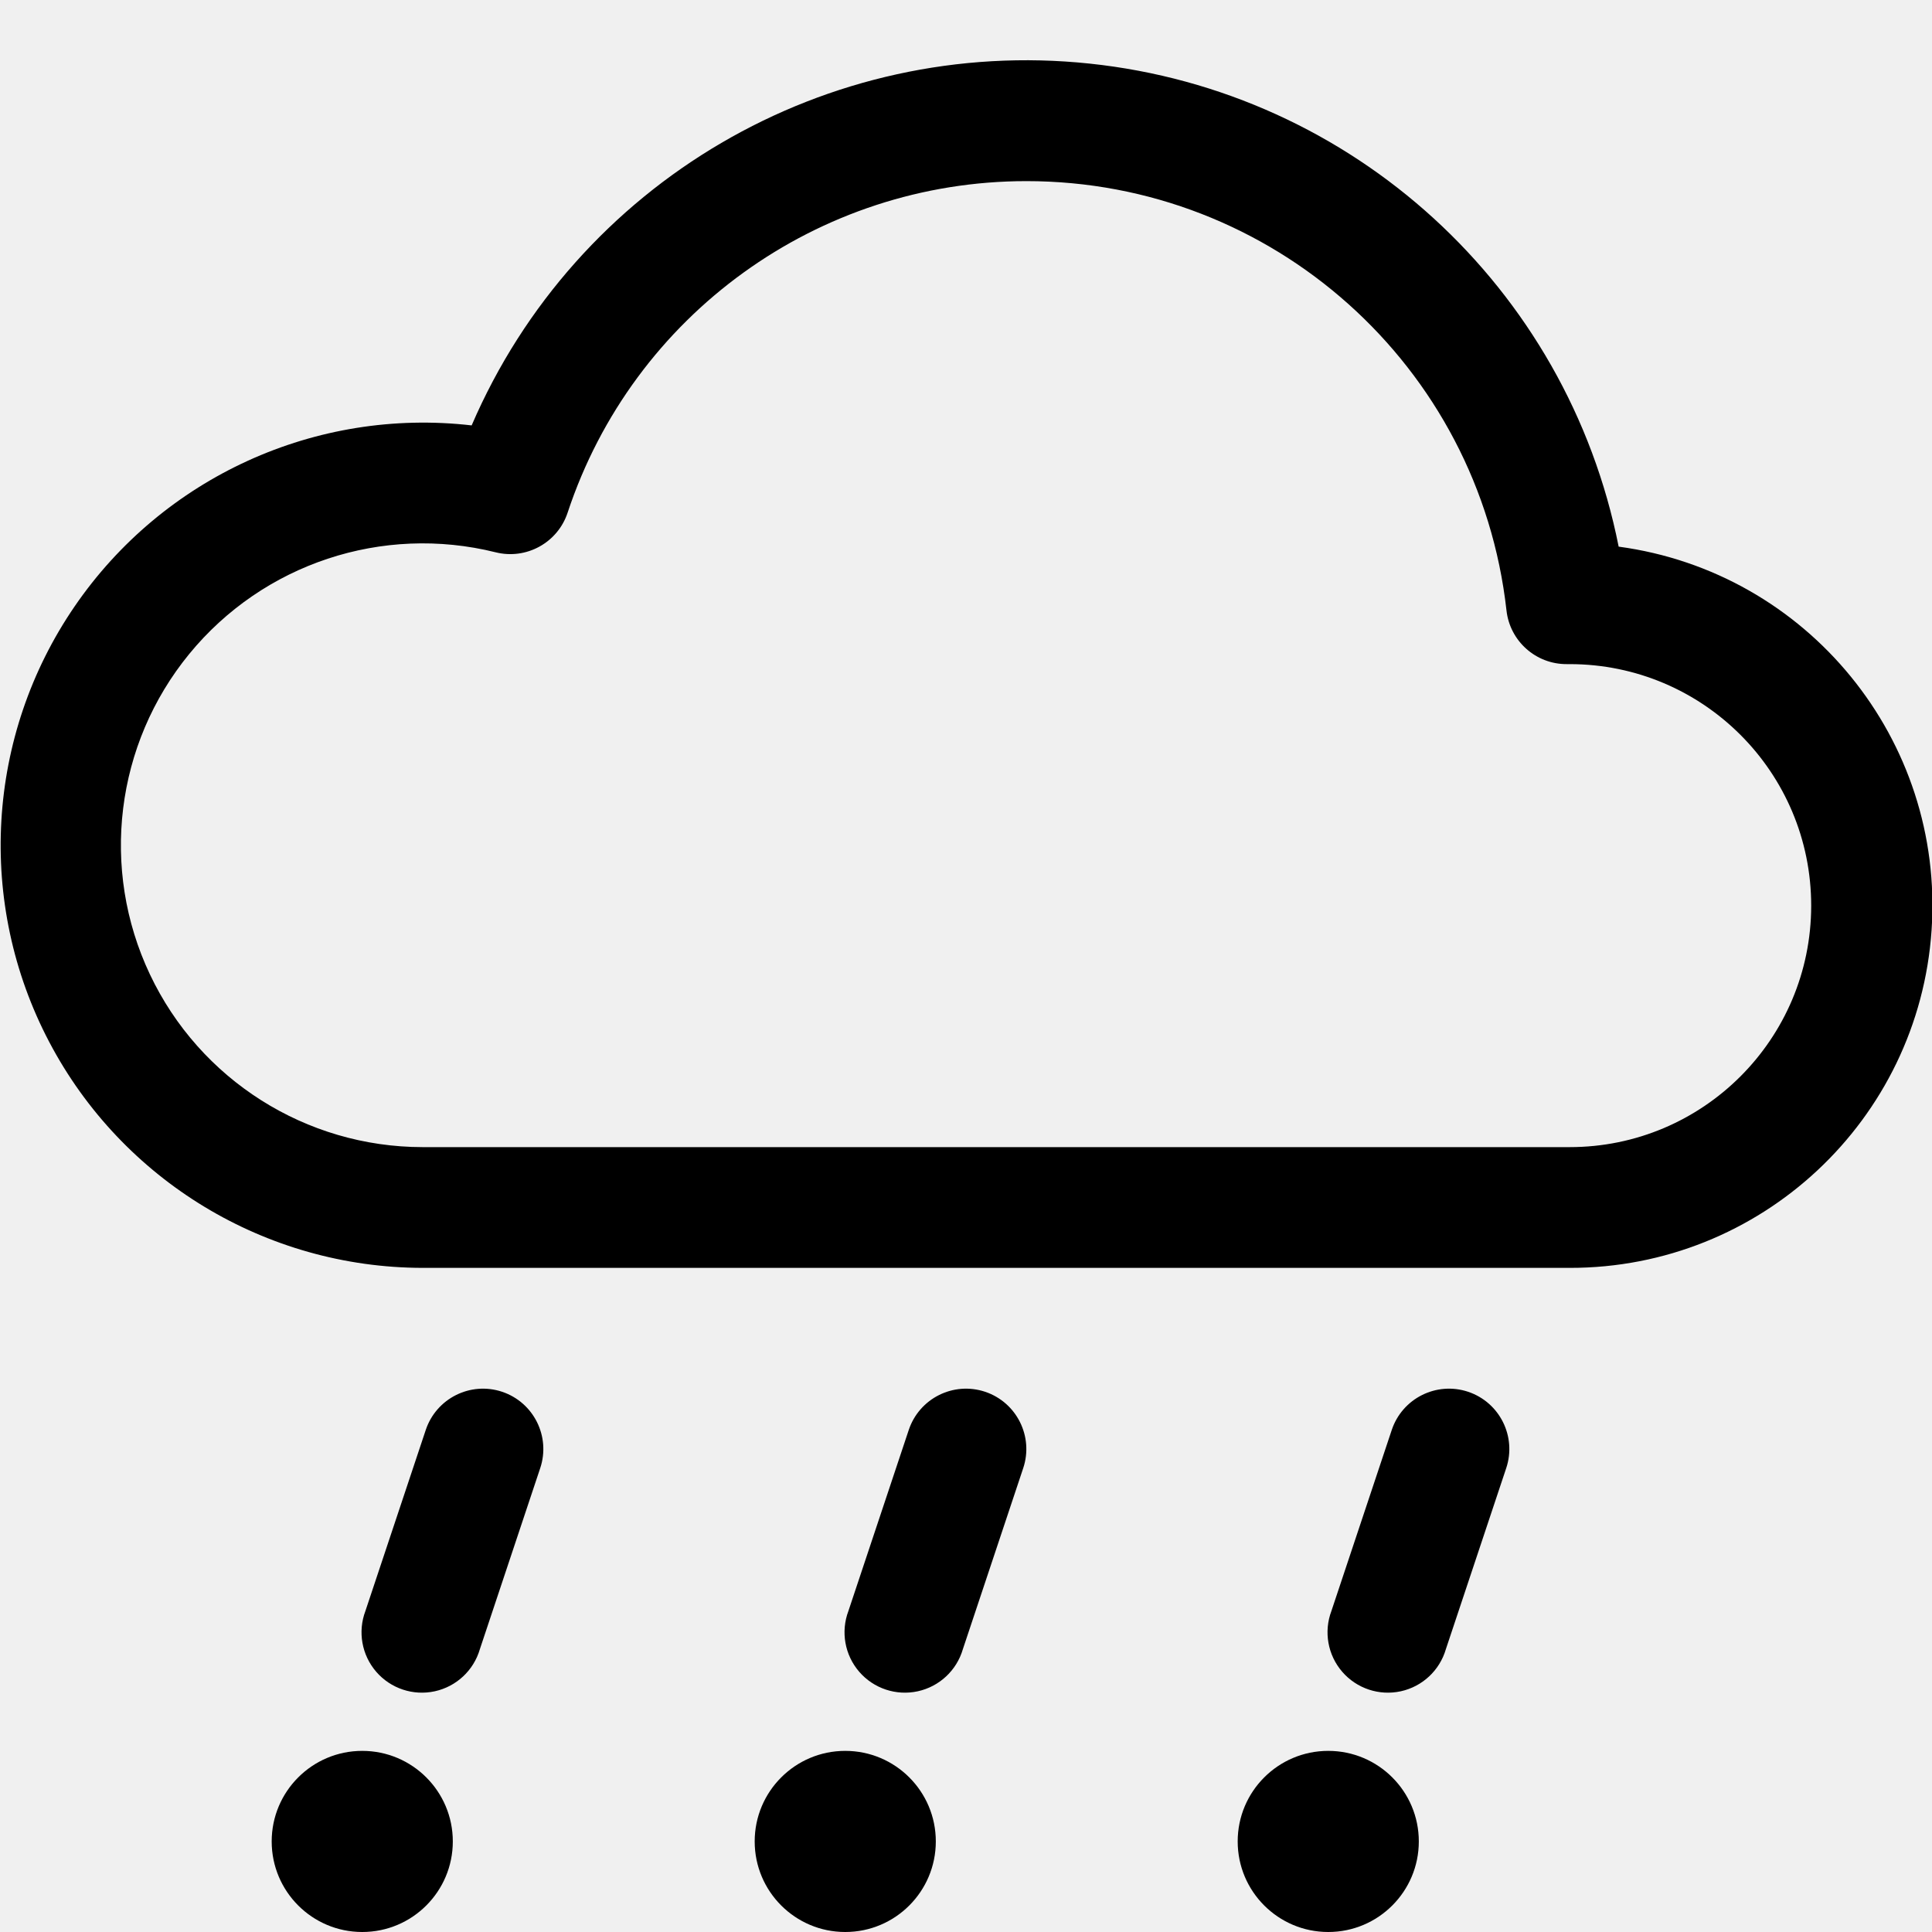
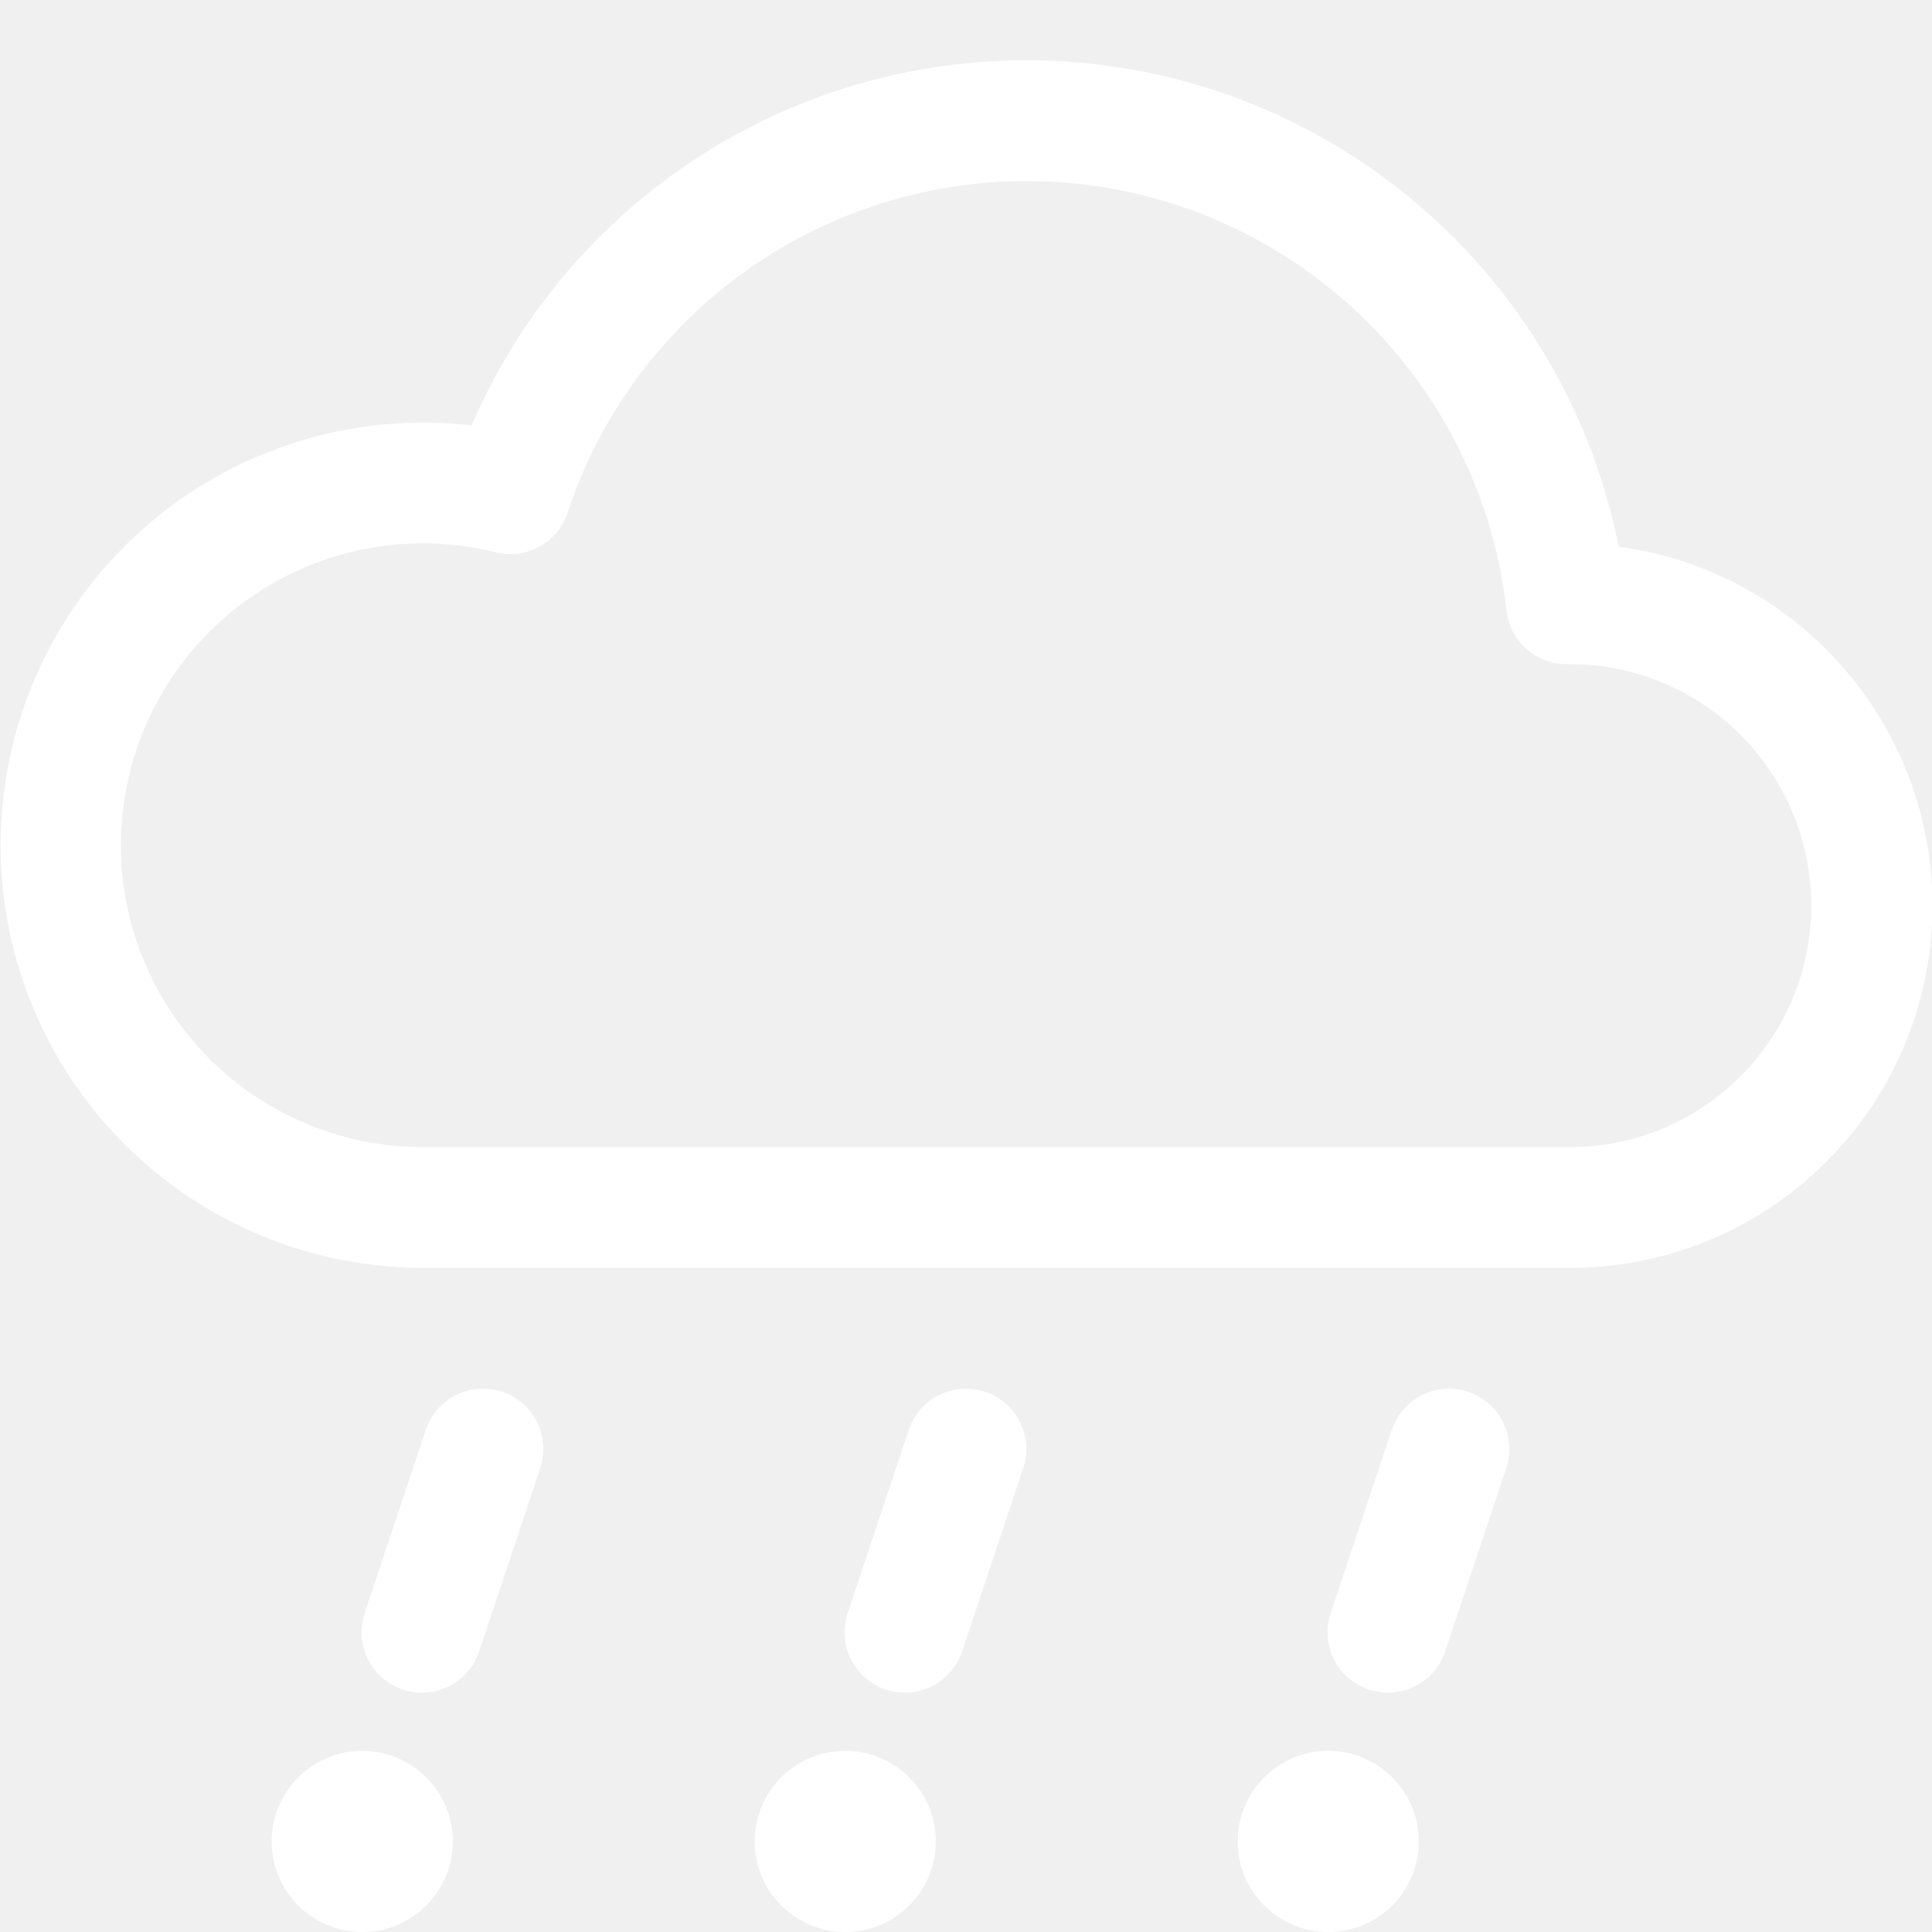
- <svg xmlns="http://www.w3.org/2000/svg" width="16" height="16" fill="currentColor" class="bi bi-cloud-hail" viewBox="0 0 16 16">
+ <svg xmlns="http://www.w3.org/2000/svg" width="16" height="16" fill="white" class="bi bi-cloud-hail" viewBox="0 0 16 16">
  <path d="M13.405 4.527a5.001 5.001 0 0 0-9.499-1.004A3.5 3.5 0 1 0 3.5 10.5H13a3 3 0 0 0 .405-5.973zM8.5 1.5a4 4 0 0 1 3.976 3.555.5.5 0 0 0 .5.445H13a2 2 0 0 1-.001 4H3.5a2.5 2.5 0 1 1 .605-4.926.5.5 0 0 0 .596-.329A4.002 4.002 0 0 1 8.5 1.5zM3.75 15.25a.75.75 0 1 1-1.5 0 .75.75 0 0 1 1.5 0zm.408-3.724a.5.5 0 0 1 .316.632l-.5 1.5a.5.5 0 1 1-.948-.316l.5-1.5a.5.5 0 0 1 .632-.316zM7.75 15.25a.75.75 0 1 1-1.5 0 .75.75 0 0 1 1.5 0zm.408-3.724a.5.5 0 0 1 .316.632l-.5 1.5a.5.5 0 1 1-.948-.316l.5-1.5a.5.5 0 0 1 .632-.316zm3.592 3.724a.75.75 0 1 1-1.5 0 .75.75 0 0 1 1.5 0zm.408-3.724a.5.5 0 0 1 .316.632l-.5 1.5a.5.5 0 1 1-.948-.316l.5-1.5a.5.5 0 0 1 .632-.316z" />
</svg>
